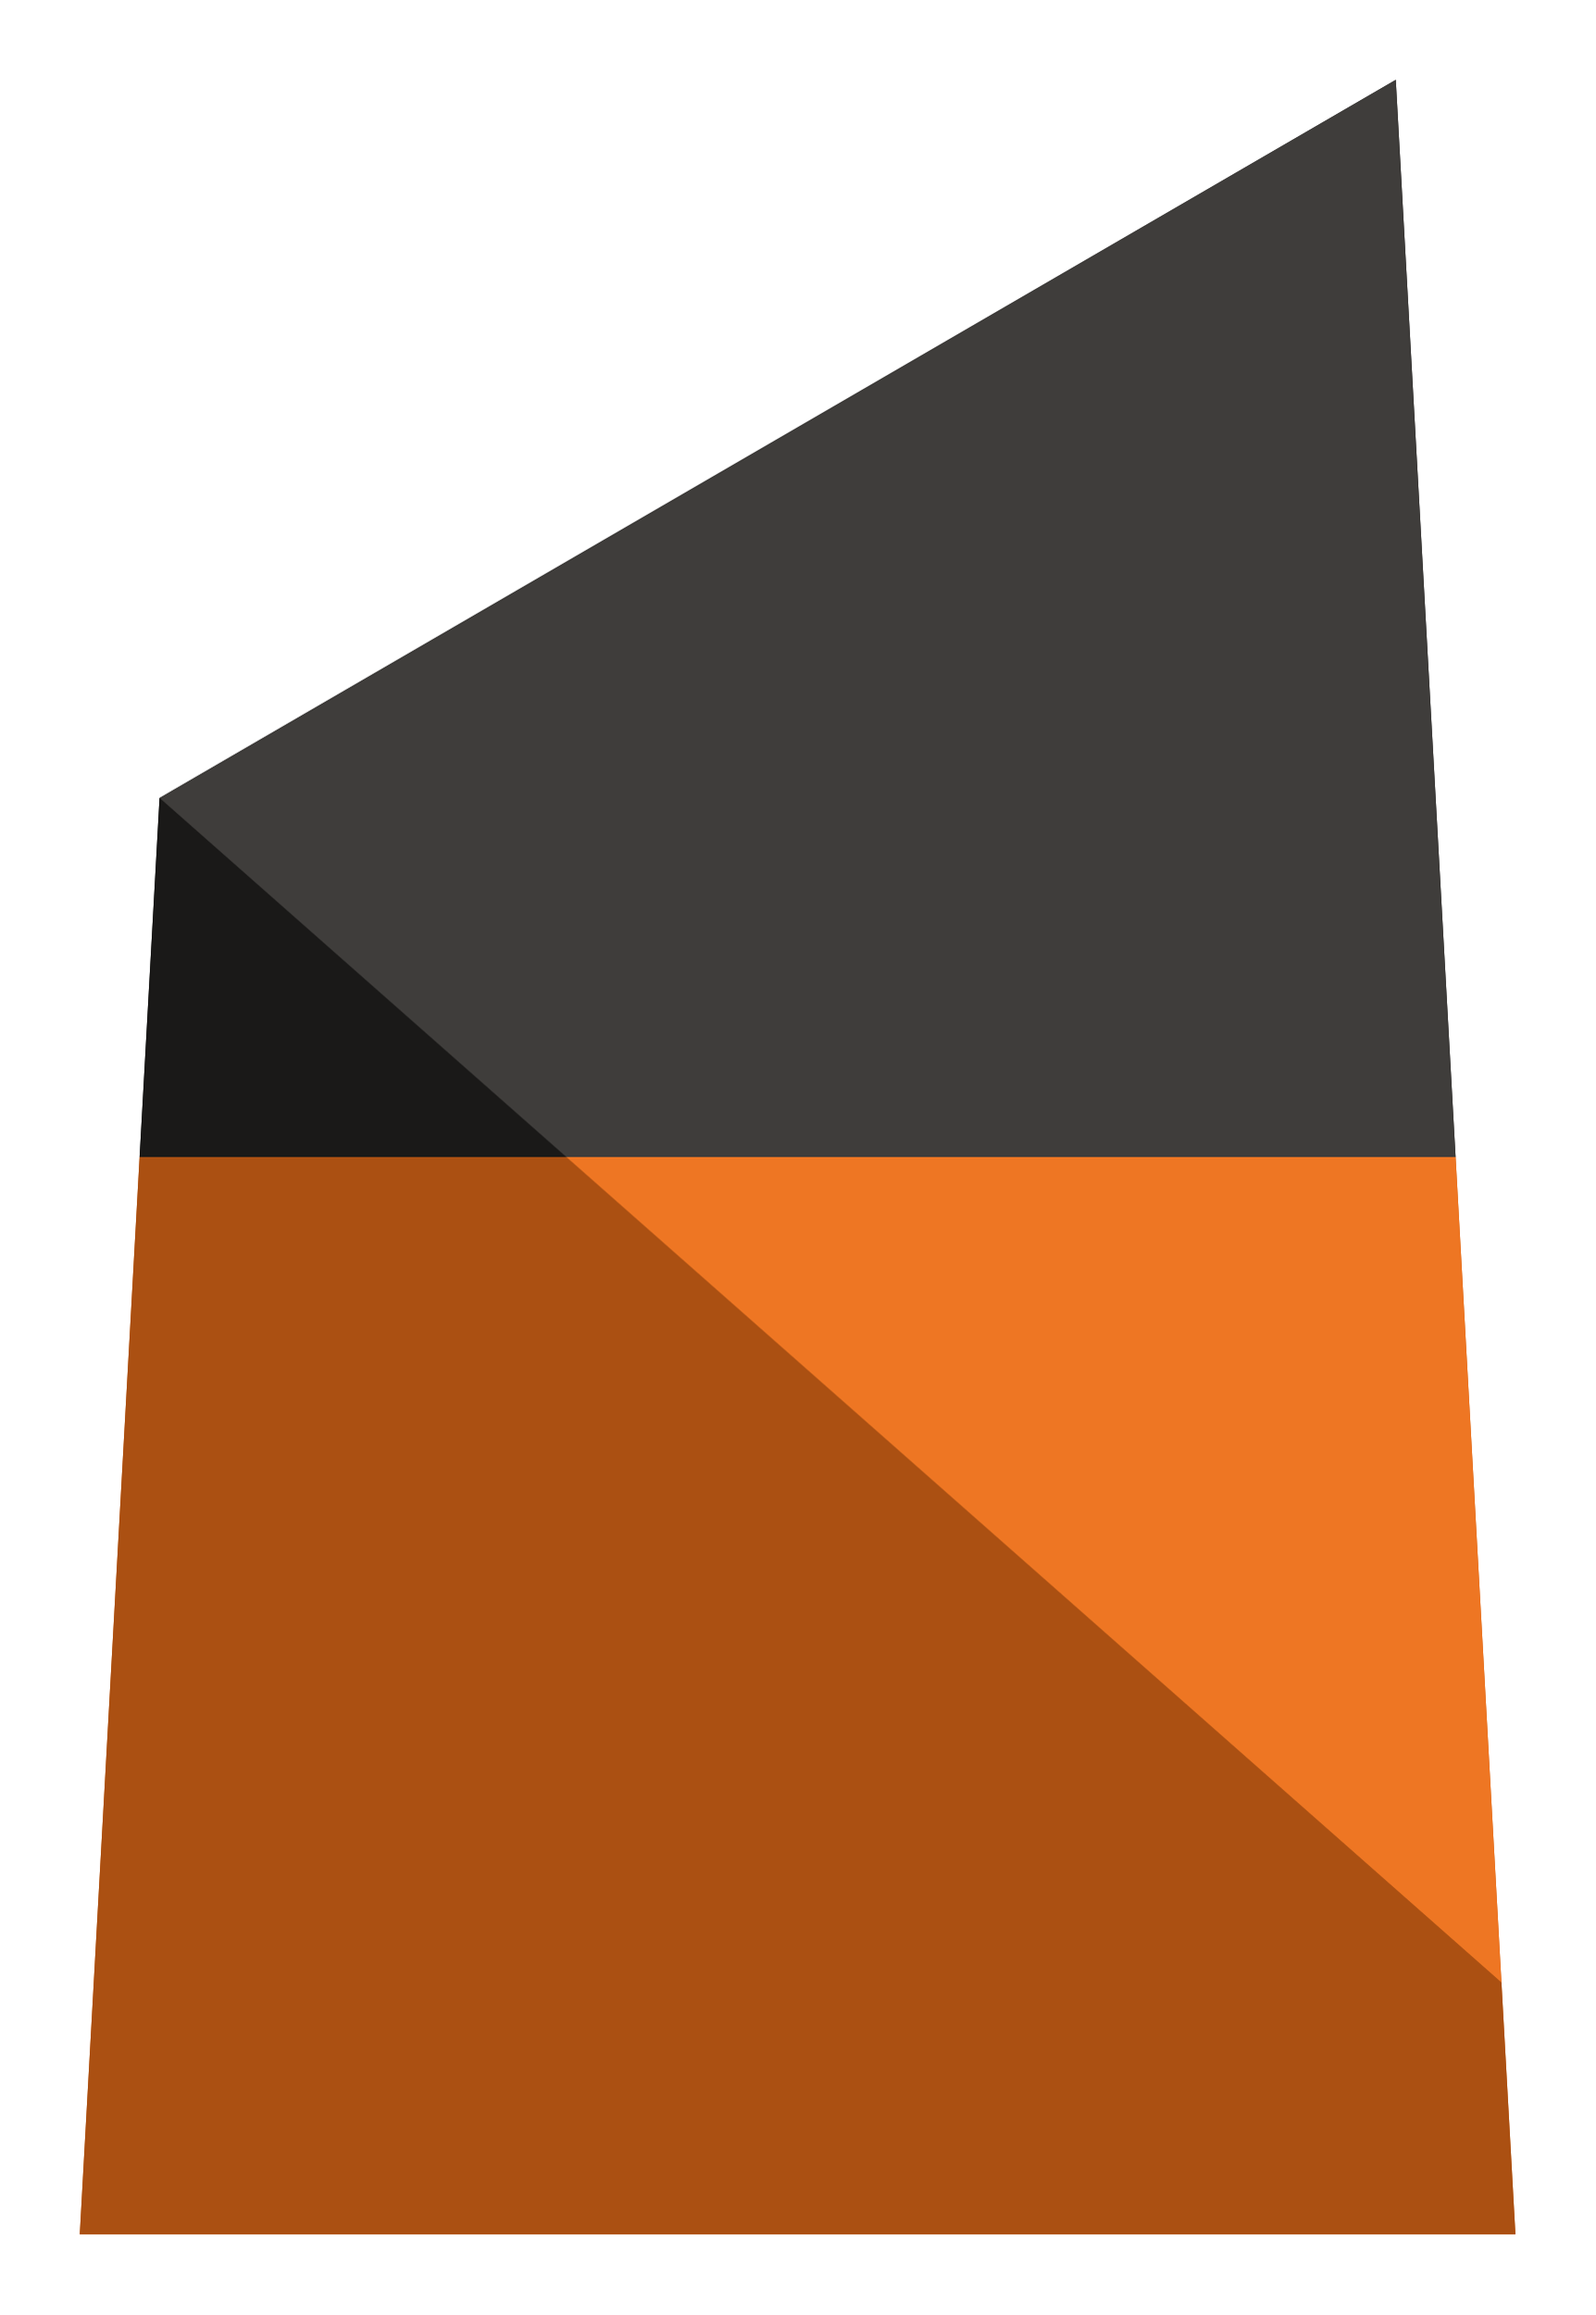
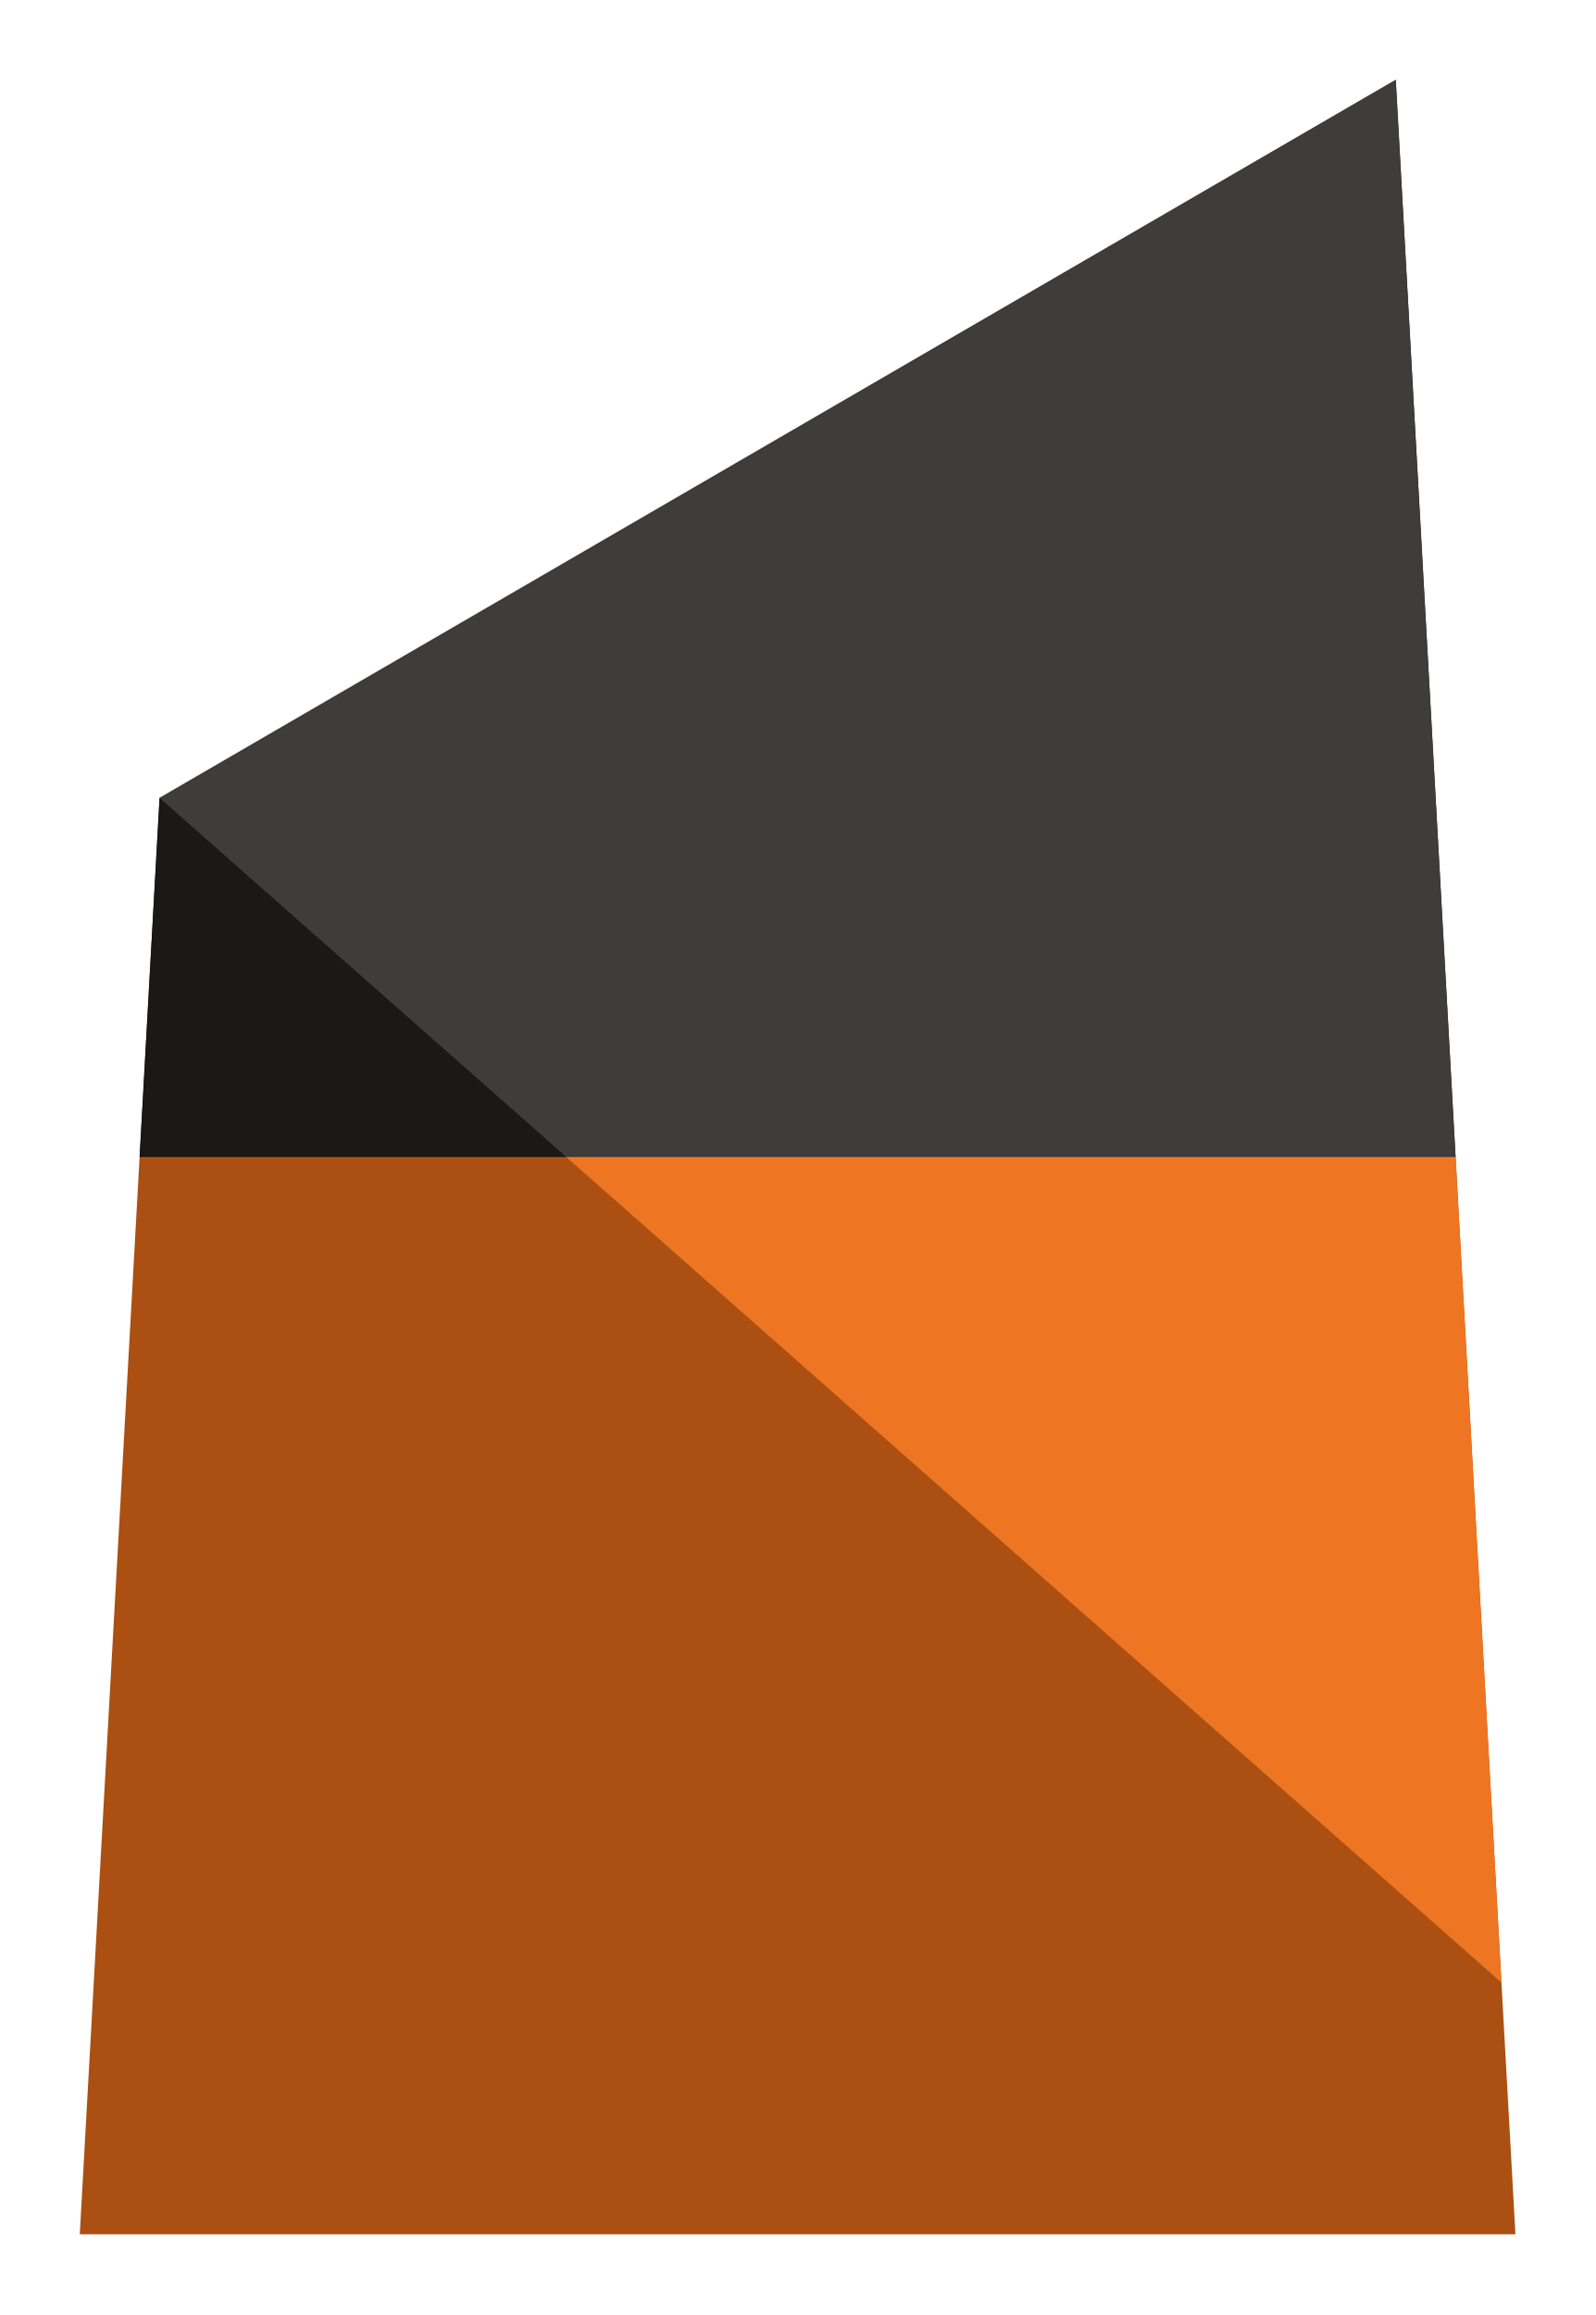
<svg xmlns="http://www.w3.org/2000/svg" viewBox="110 80 200 290" role="img" aria-label="Silurian Consulting">
  <defs>
    <clipPath id="s">
      <polygon points="130,180 285,90 300,360 120,360" />
    </clipPath>
    <clipPath id="top">
      <rect x="100" y="0" width="240" height="225" />
    </clipPath>
    <clipPath id="bottom">
      <rect x="100" y="225" width="240" height="200" />
    </clipPath>
  </defs>
  <g clip-path="url(#s)">
    <g clip-path="url(#top)">
      <polygon points="130,180 285,90 300,360 120,360" fill="#2b2a29" />
      <polygon points="130,180 285,90 300,330" fill="#3f3d3b" />
      <polygon points="130,180 300,330 300,360 120,360" fill="#1a1918" />
      <polygon points="285,90 300,360 300,330" fill="#111010" />
    </g>
    <g clip-path="url(#bottom)">
-       <polygon points="130,180 285,90 300,360 120,360" fill="#ca6119" />
+       <polygon points="130,180 285,90 300,360 120,360" fill="#ab5012" />
      <polygon points="130,180 285,90 300,330" fill="#ee7623" />
-       <polygon points="130,180 300,330 300,360 120,360" fill="#ab5012" />
-       <polygon points="285,90 300,360 300,330" fill="#8c400c" />
    </g>
  </g>
</svg>
